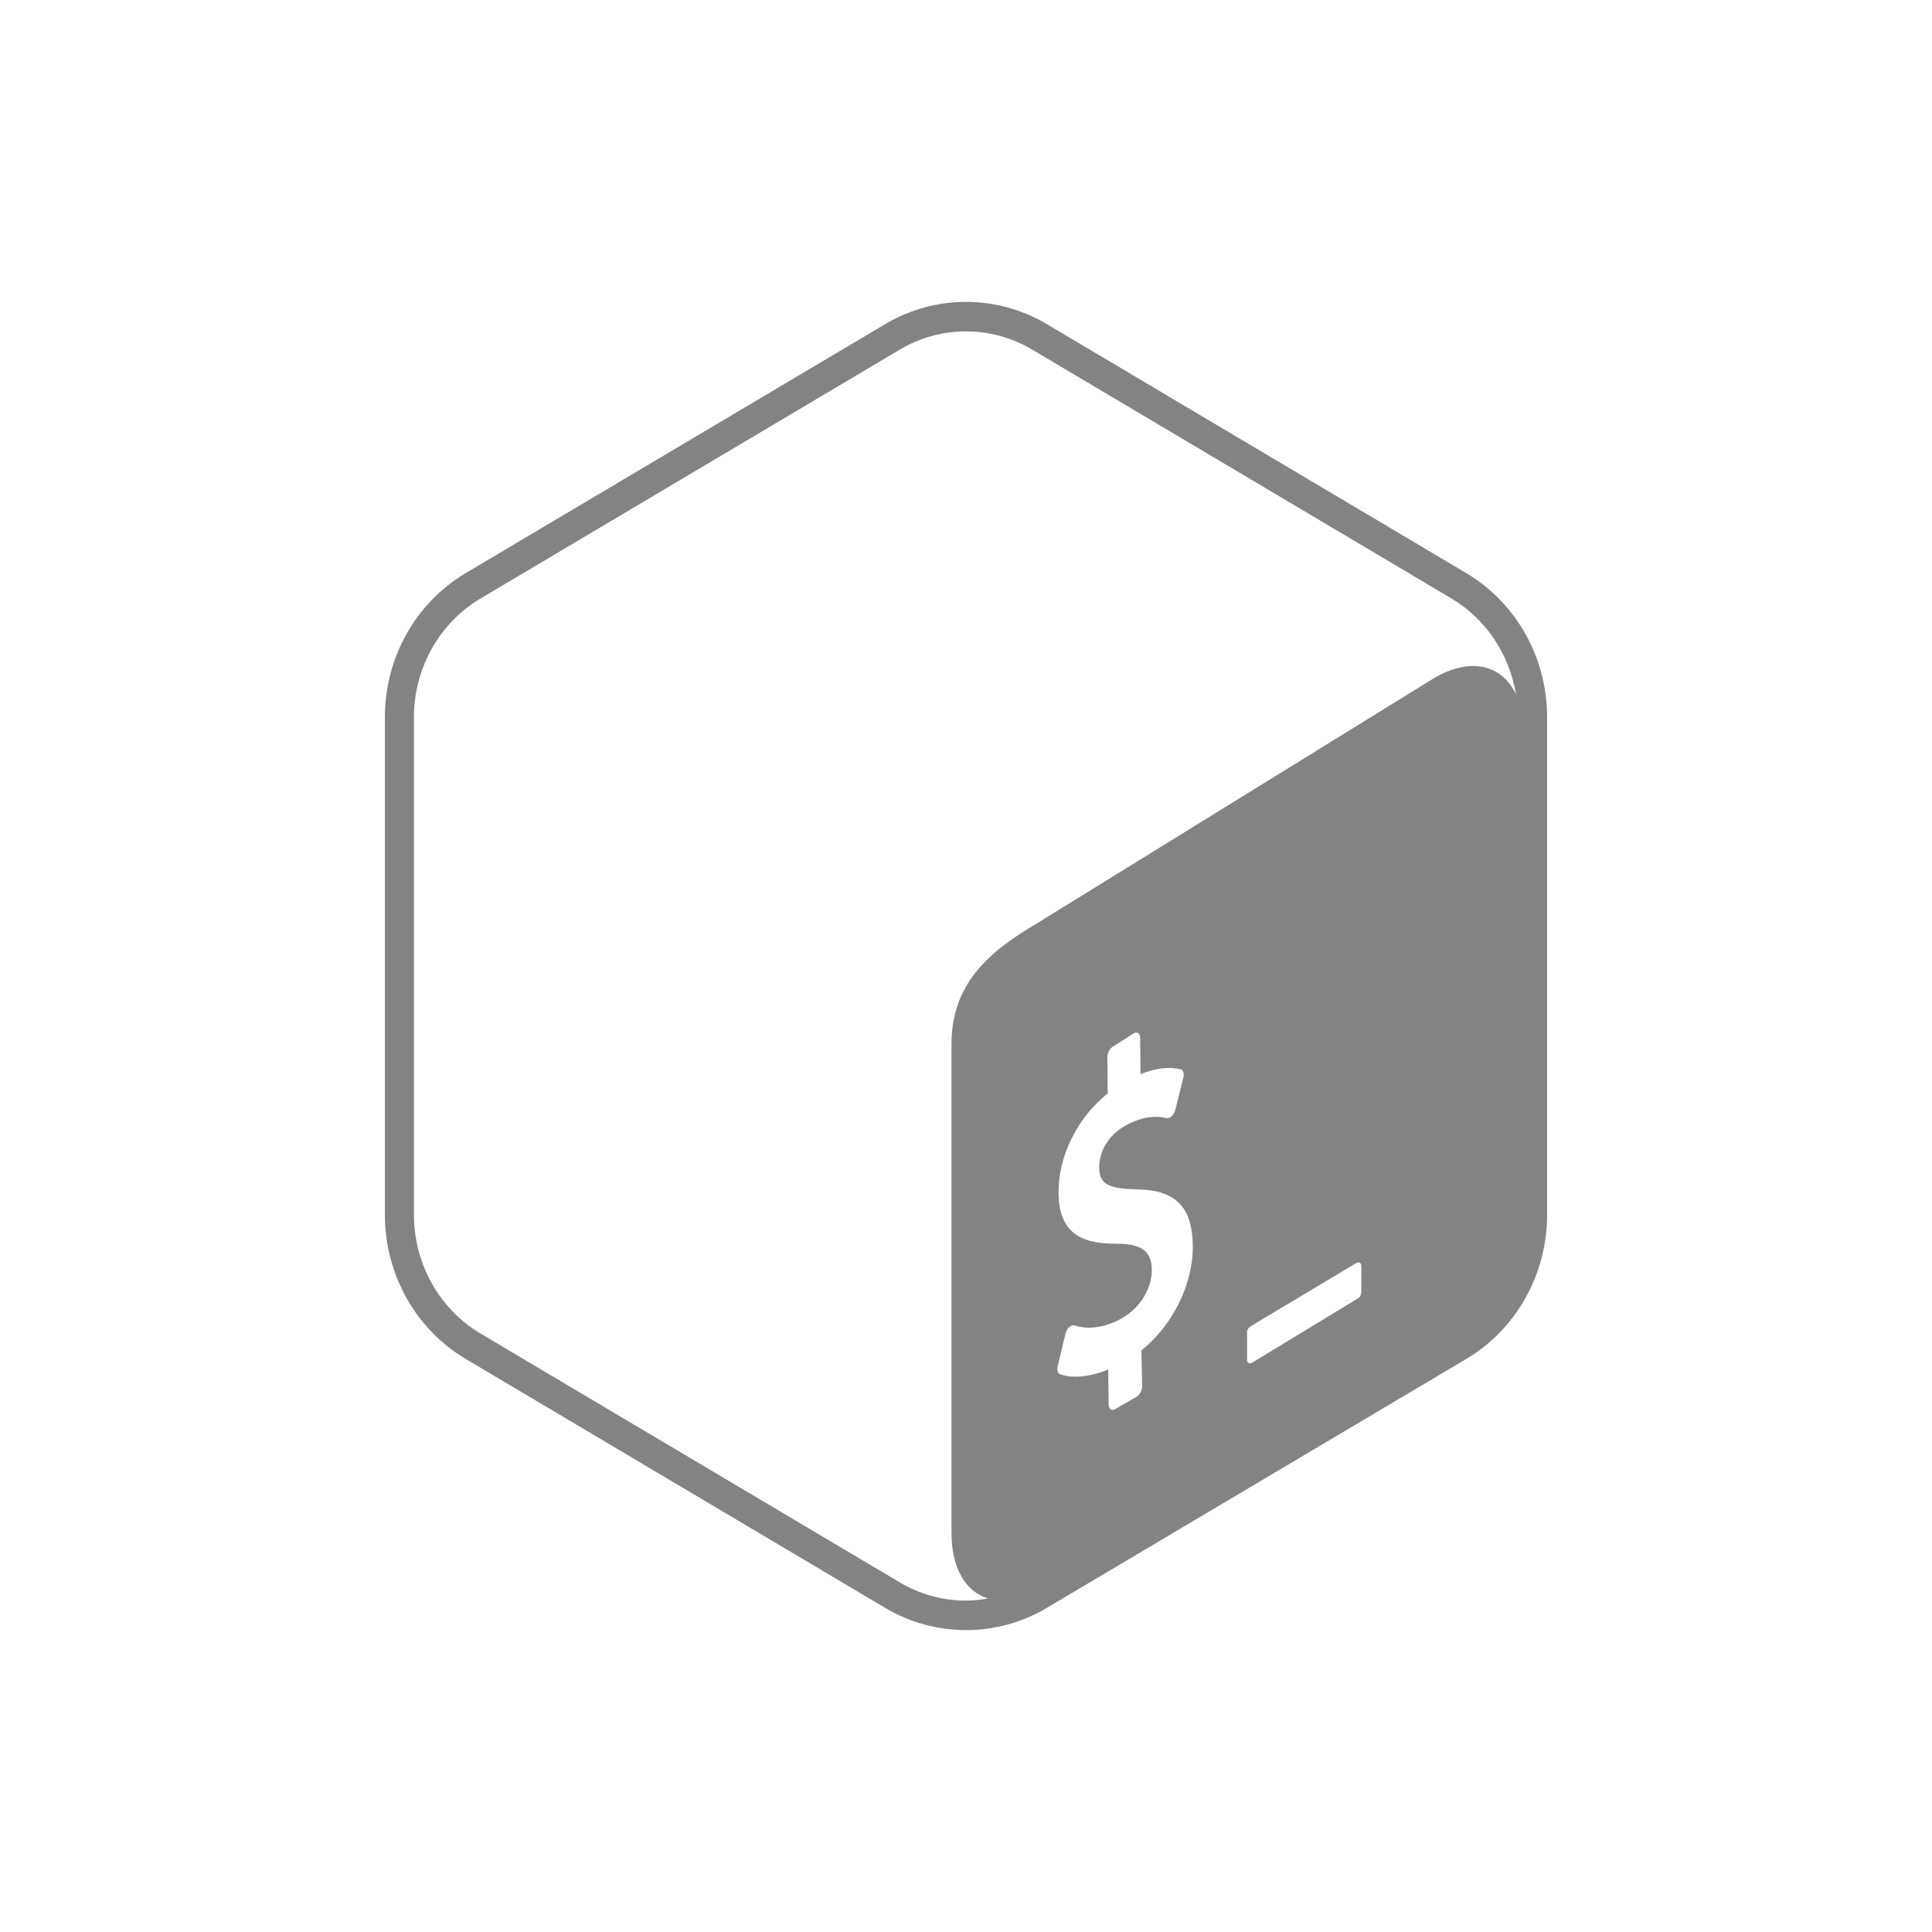
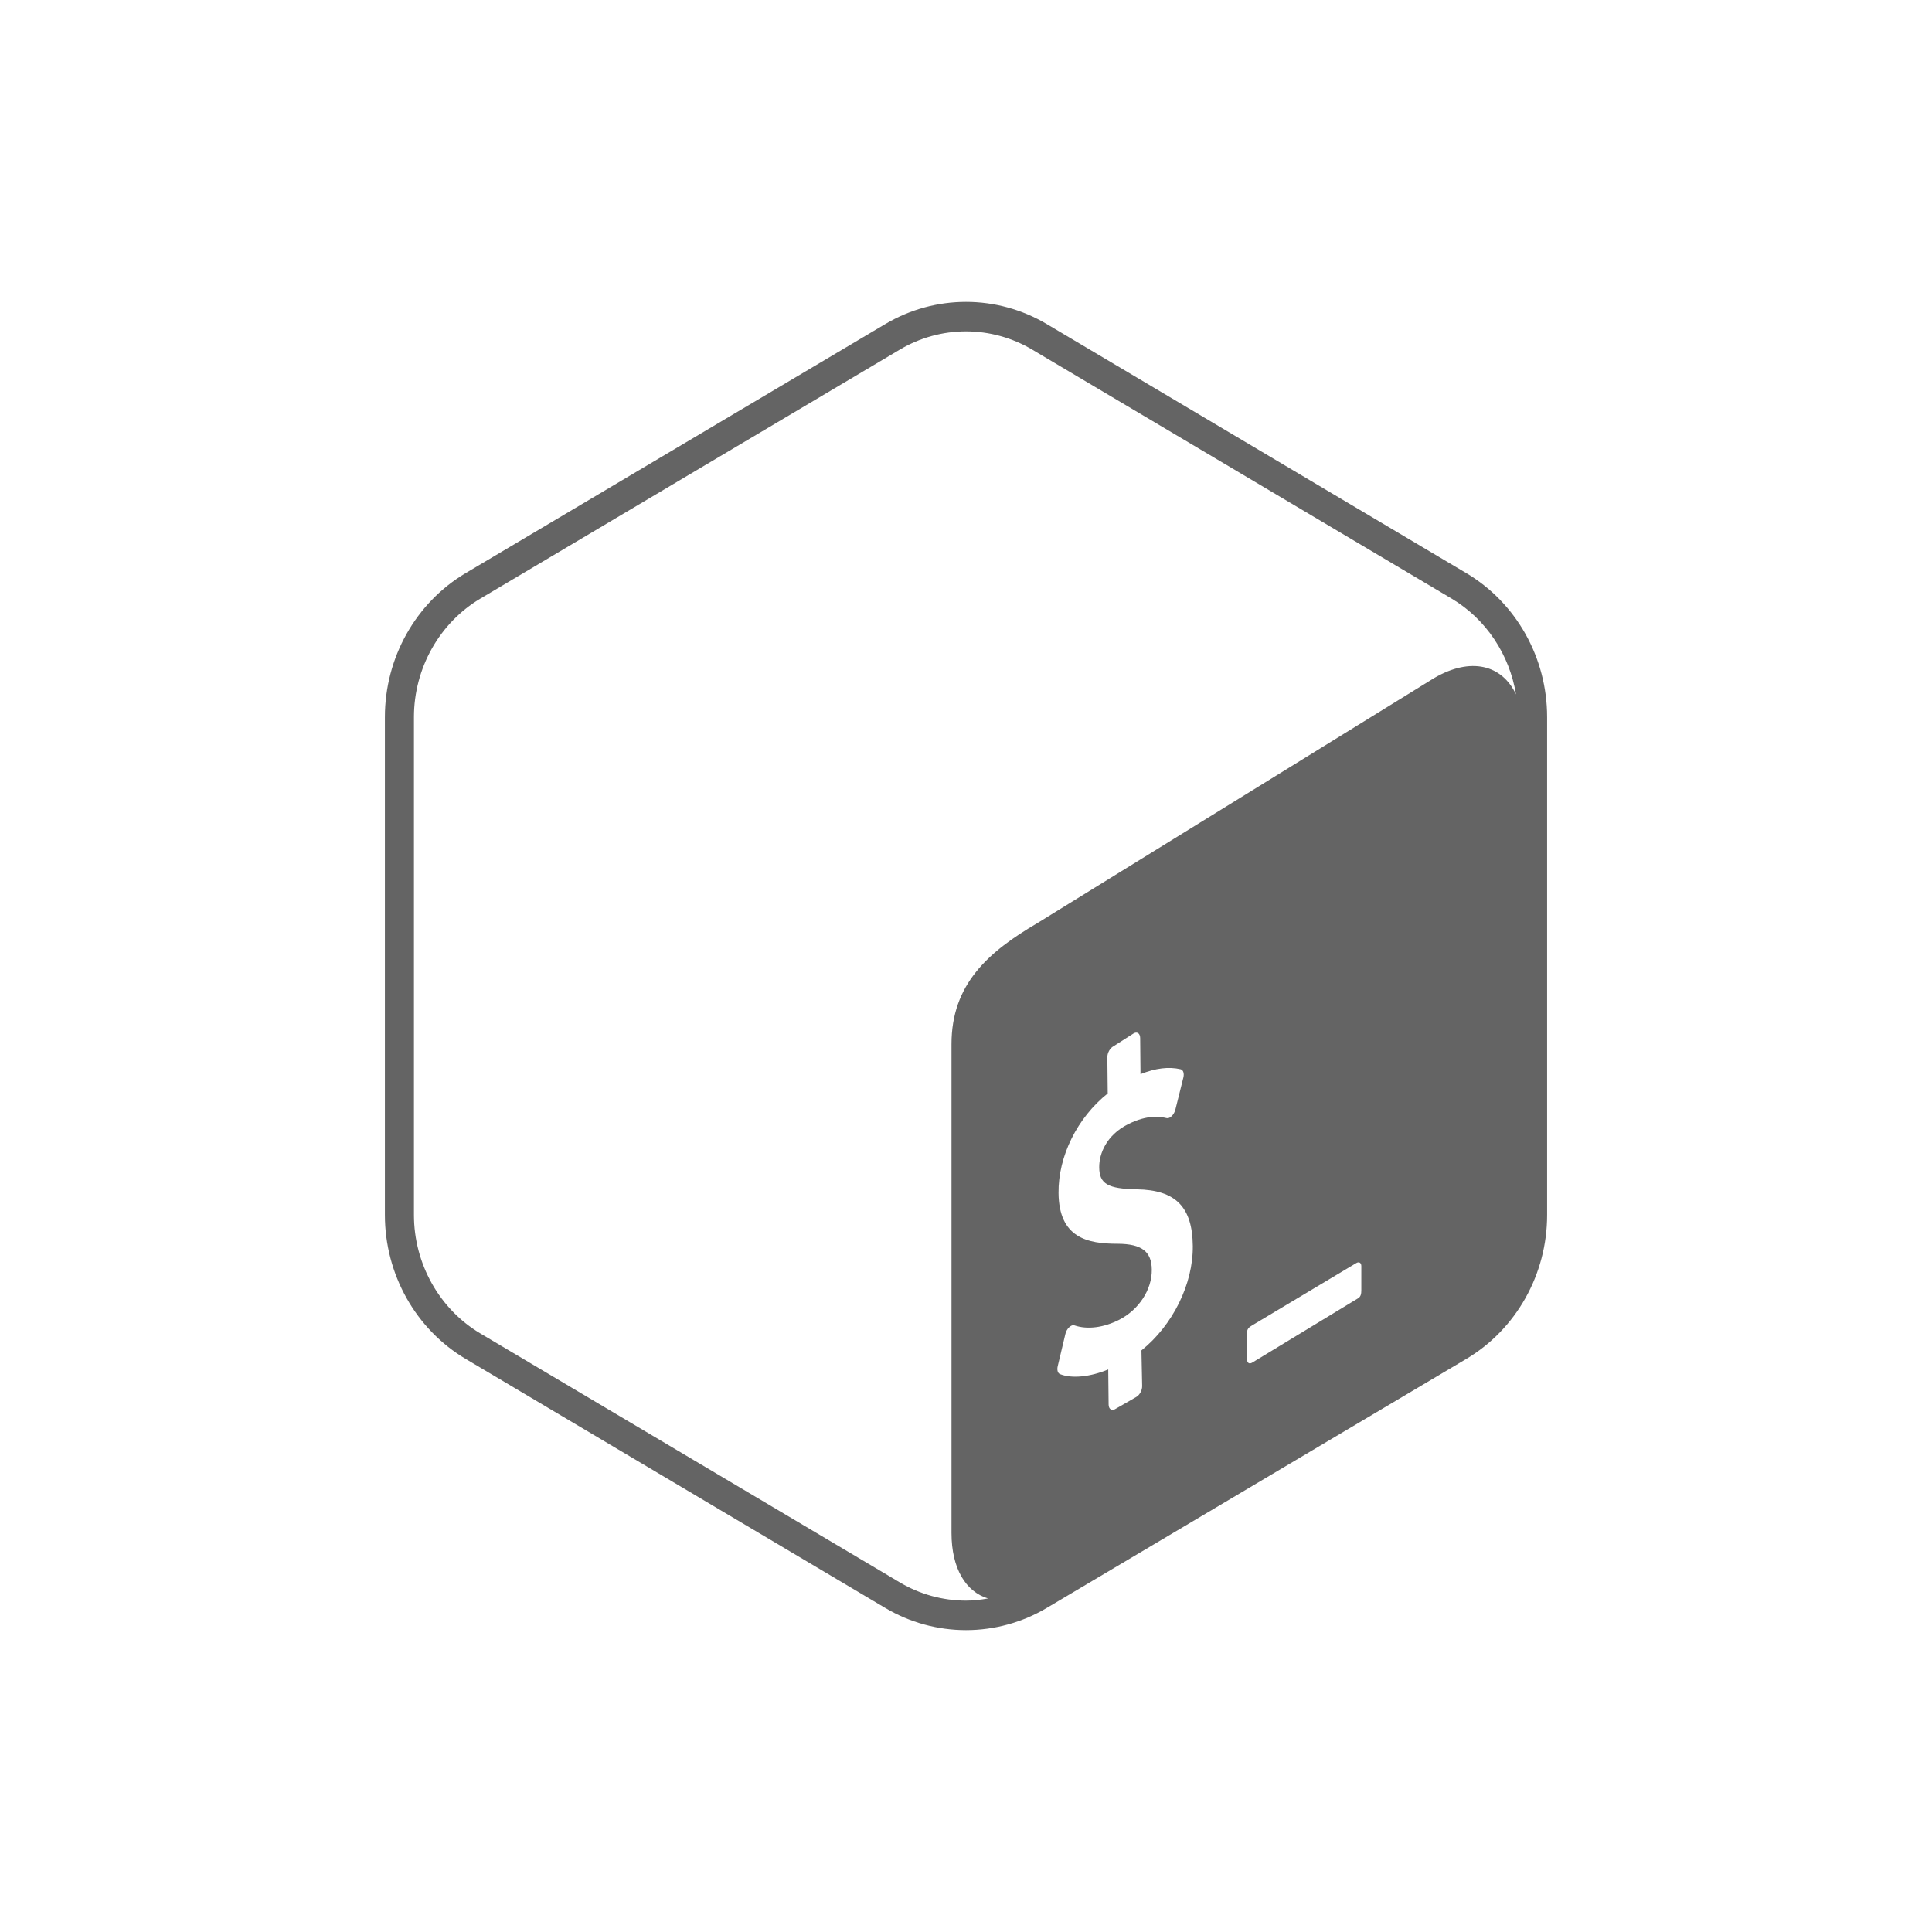
<svg xmlns="http://www.w3.org/2000/svg" width="512" height="512" fill="none" viewBox="0 0 512 512">
-   <path fill="#838383" d="M388.557 151.867 277.428 85.896A41.94 41.94 0 0 0 256 80c-7.407 0-14.799 1.965-21.443 5.91l-111.129 65.957C110.169 159.743 102 174.292 102 190.044v131.927c0 15.737 8.169 30.301 21.443 38.177l111.129 65.956A41.94 41.94 0 0 0 256 432a41.94 41.94 0 0 0 21.428-5.896l111.129-65.956C401.816 352.272 410 337.723 410 321.971V190.044c0-15.752-8.169-30.301-21.443-38.177m-86.064 206.008.191 9.474c.015 1.144-.733 2.45-1.628 2.904l-5.617 3.227c-.895.455-1.628-.103-1.643-1.247l-.103-9.313c-4.81 1.995-9.68 2.479-12.789 1.232-.587-.235-.836-1.1-.601-2.083l2.038-8.565c.162-.675.528-1.349 1.012-1.775.176-.161.352-.293.528-.381.323-.161.631-.205.91-.088 3.358 1.129 7.641.601 11.762-1.481 5.236-2.655 8.742-7.994 8.683-13.303-.044-4.811-2.655-6.82-8.991-6.864-8.066.015-15.605-1.569-15.722-13.449-.103-9.783 4.986-19.962 13.038-26.4l-.102-9.563c-.015-1.173.704-2.464 1.628-2.933l5.426-3.462c.895-.454 1.628.103 1.643 1.276l.088 9.578c4.004-1.599 7.495-2.024 10.648-1.291.689.176.983 1.115.704 2.215l-2.112 8.477c-.161.645-.528 1.291-.953 1.701a2.4 2.4 0 0 1-.558.411 1.2 1.2 0 0 1-.836.132c-1.437-.323-4.869-1.071-10.252 1.657-5.646 2.86-7.626 7.774-7.582 11.411.044 4.356 2.273 5.676 9.988 5.808 10.266.176 14.71 4.664 14.813 15.004.103 10.105-5.309 21.017-13.611 27.691m58.271-15.943c0 .88-.117 1.701-.851 2.127l-28.101 17.072c-.733.425-1.32.058-1.32-.822v-7.245c0-.88.543-1.364 1.276-1.789l27.676-16.559c.733-.425 1.32-.059 1.32.821zm19.301-162.243-105.13 64.93c-13.112 7.67-22.778 16.265-22.778 32.076v129.55c0 9.46 3.814 15.591 9.68 17.366-1.921.337-3.872.572-5.837.572a34.4 34.4 0 0 1-17.556-4.84l-111.129-65.956c-10.868-6.454-17.615-18.495-17.615-31.416V190.044c0-12.921 6.747-24.963 17.615-31.416l111.129-65.97A34.36 34.36 0 0 1 256 87.817a34.44 34.44 0 0 1 17.556 4.84l111.129 65.97c9.152 5.441 15.342 14.857 17.072 25.403-3.696-7.862-11.997-10.003-21.692-4.342" />
+   <path fill="#646464" d="M388.557 151.867 277.428 85.896A41.94 41.94 0 0 0 256 80c-7.407 0-14.799 1.965-21.443 5.91l-111.129 65.957C110.169 159.743 102 174.292 102 190.044v131.927c0 15.737 8.169 30.301 21.443 38.177l111.129 65.956A41.94 41.94 0 0 0 256 432a41.94 41.94 0 0 0 21.428-5.896l111.129-65.956C401.816 352.272 410 337.723 410 321.971V190.044c0-15.752-8.169-30.301-21.443-38.177m-86.064 206.008.191 9.474c.015 1.144-.733 2.45-1.628 2.904l-5.617 3.227c-.895.455-1.628-.103-1.643-1.247l-.103-9.313c-4.81 1.995-9.68 2.479-12.789 1.232-.587-.235-.836-1.1-.601-2.083l2.038-8.565c.162-.675.528-1.349 1.012-1.775.176-.161.352-.293.528-.381.323-.161.631-.205.91-.088 3.358 1.129 7.641.601 11.762-1.481 5.236-2.655 8.742-7.994 8.683-13.303-.044-4.811-2.655-6.82-8.991-6.864-8.066.015-15.605-1.569-15.722-13.449-.103-9.783 4.986-19.962 13.038-26.4l-.102-9.563c-.015-1.173.704-2.464 1.628-2.933l5.426-3.462c.895-.454 1.628.103 1.643 1.276l.088 9.578c4.004-1.599 7.495-2.024 10.648-1.291.689.176.983 1.115.704 2.215l-2.112 8.477c-.161.645-.528 1.291-.953 1.701a2.4 2.4 0 0 1-.558.411 1.2 1.2 0 0 1-.836.132c-1.437-.323-4.869-1.071-10.252 1.657-5.646 2.86-7.626 7.774-7.582 11.411.044 4.356 2.273 5.676 9.988 5.808 10.266.176 14.71 4.664 14.813 15.004.103 10.105-5.309 21.017-13.611 27.691m58.271-15.943c0 .88-.117 1.701-.851 2.127l-28.101 17.072c-.733.425-1.32.058-1.32-.822v-7.245c0-.88.543-1.364 1.276-1.789l27.676-16.559c.733-.425 1.32-.059 1.32.821zm19.301-162.243-105.13 64.93c-13.112 7.67-22.778 16.265-22.778 32.076v129.55c0 9.46 3.814 15.591 9.68 17.366-1.921.337-3.872.572-5.837.572a34.4 34.4 0 0 1-17.556-4.84l-111.129-65.956c-10.868-6.454-17.615-18.495-17.615-31.416V190.044c0-12.921 6.747-24.963 17.615-31.416l111.129-65.97A34.36 34.36 0 0 1 256 87.817a34.44 34.44 0 0 1 17.556 4.84l111.129 65.97c9.152 5.441 15.342 14.857 17.072 25.403-3.696-7.862-11.997-10.003-21.692-4.342" />
</svg>
